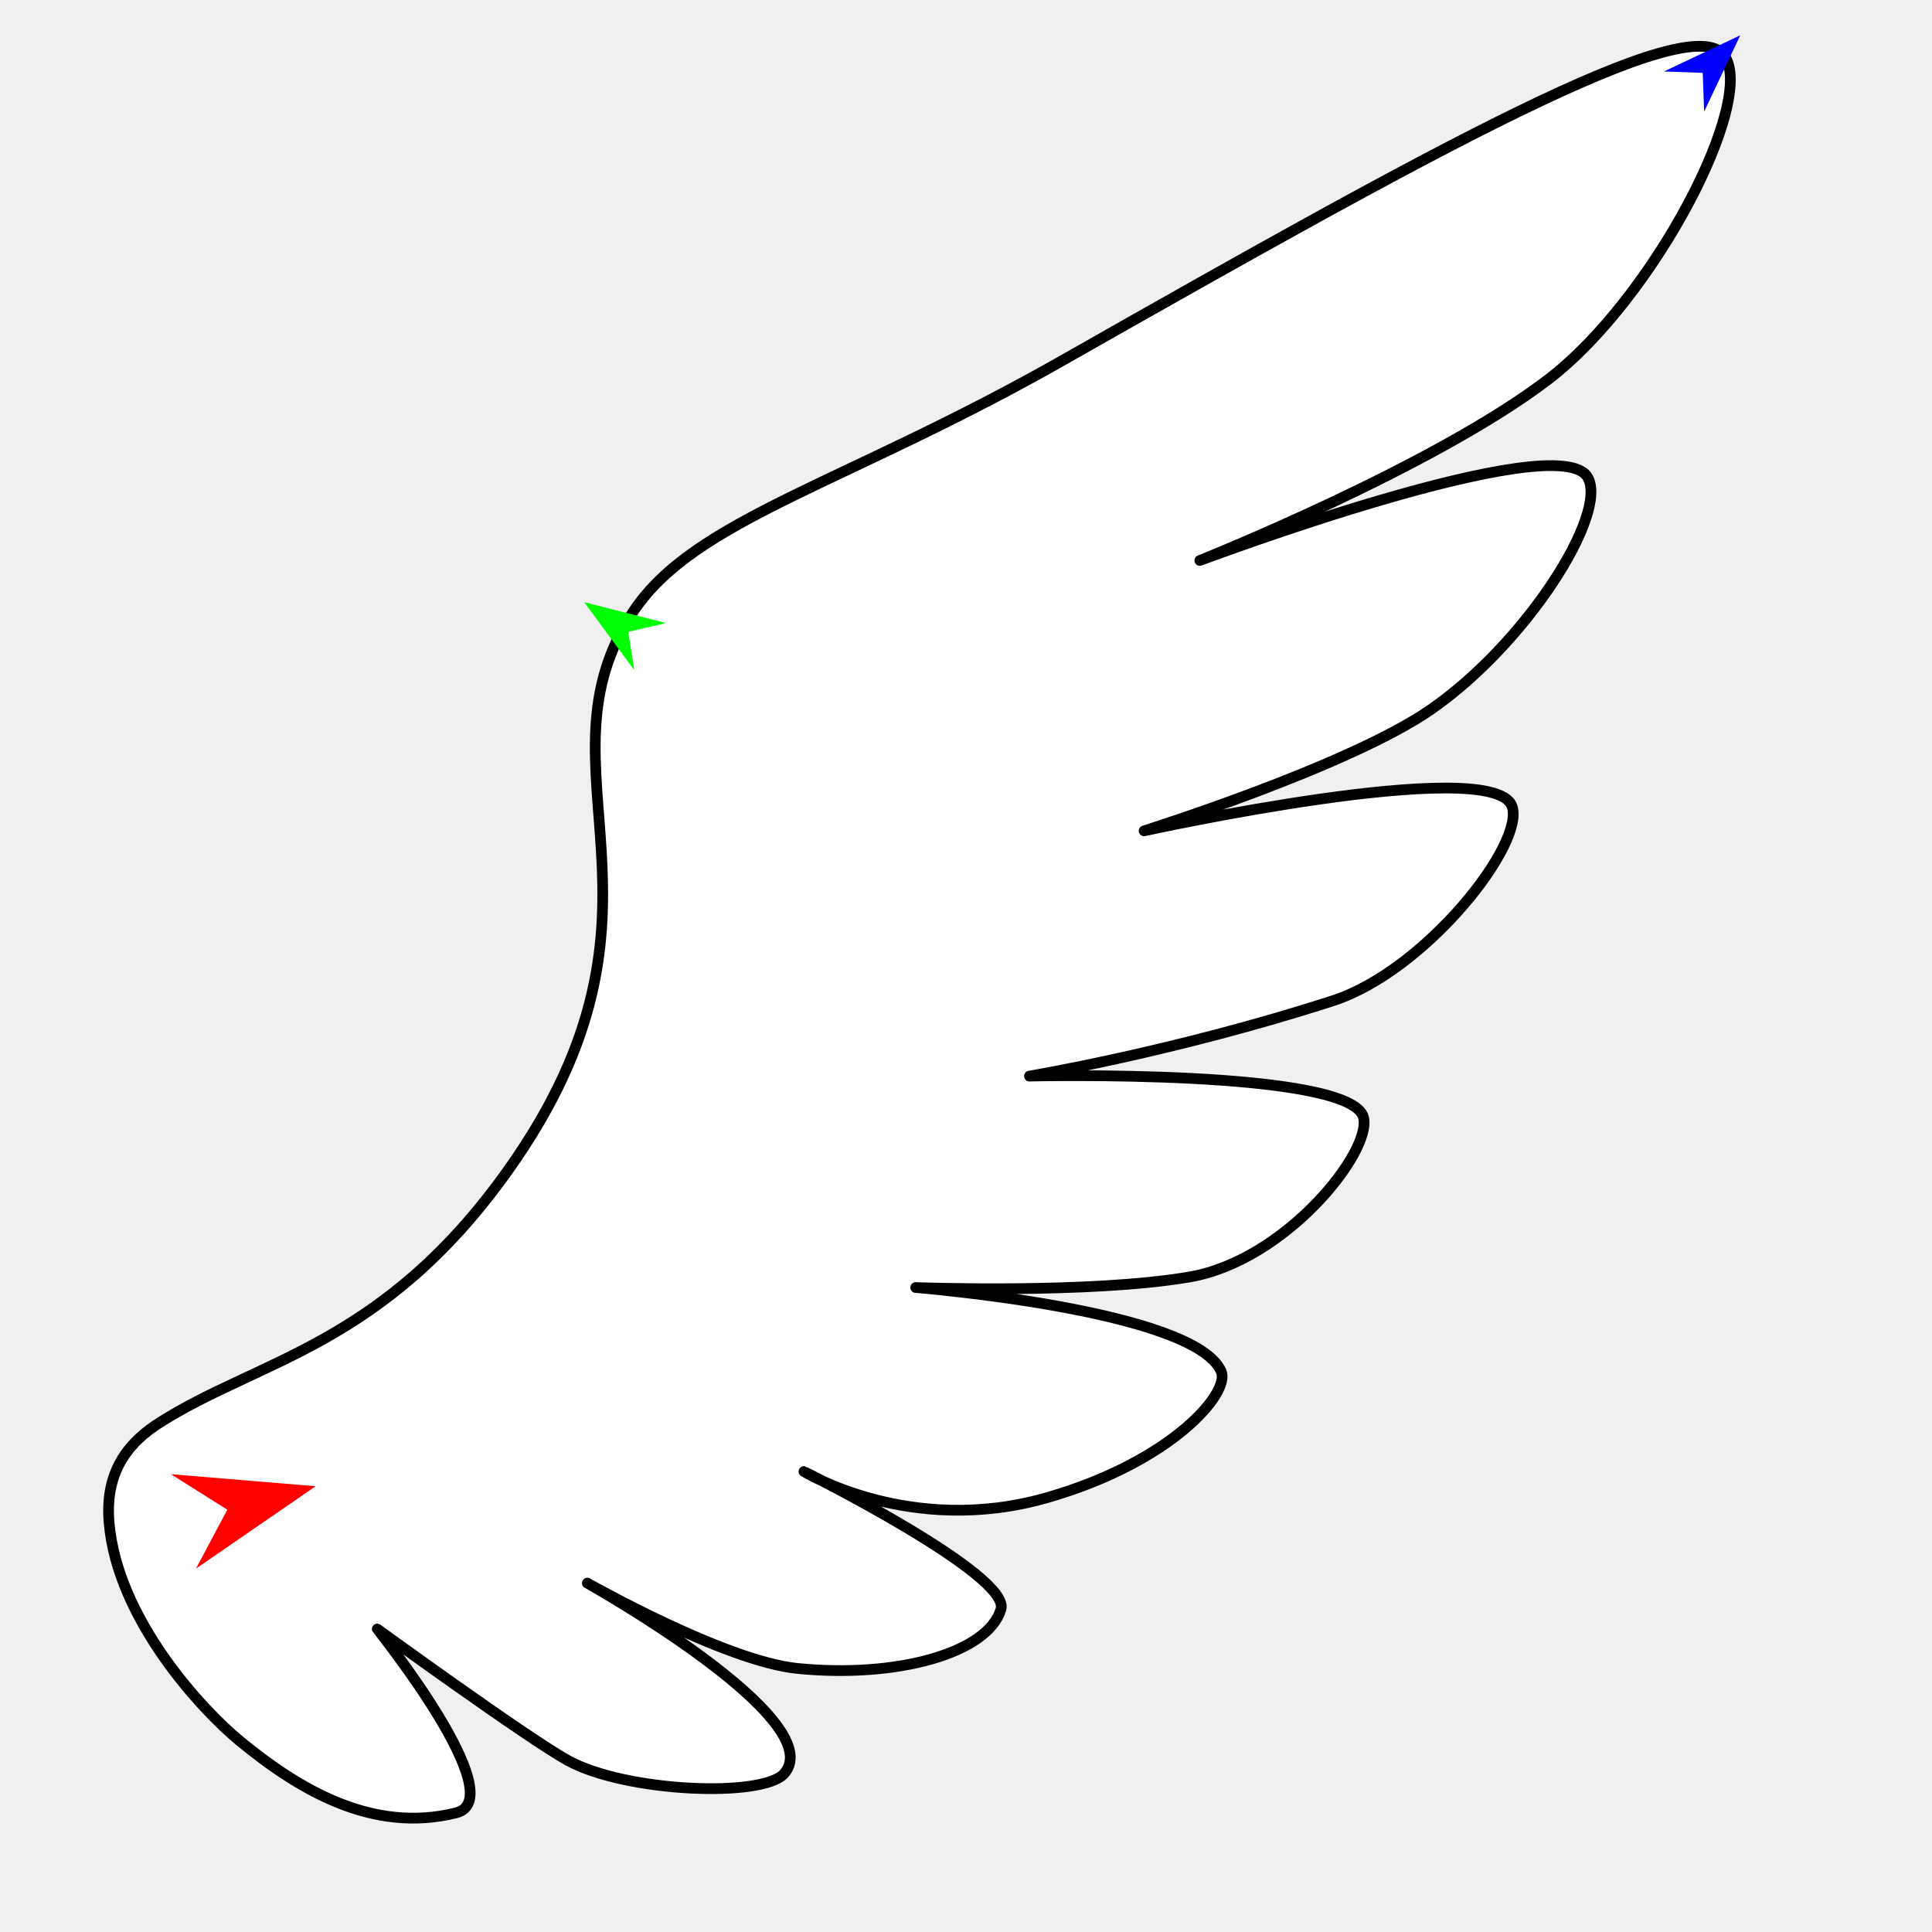
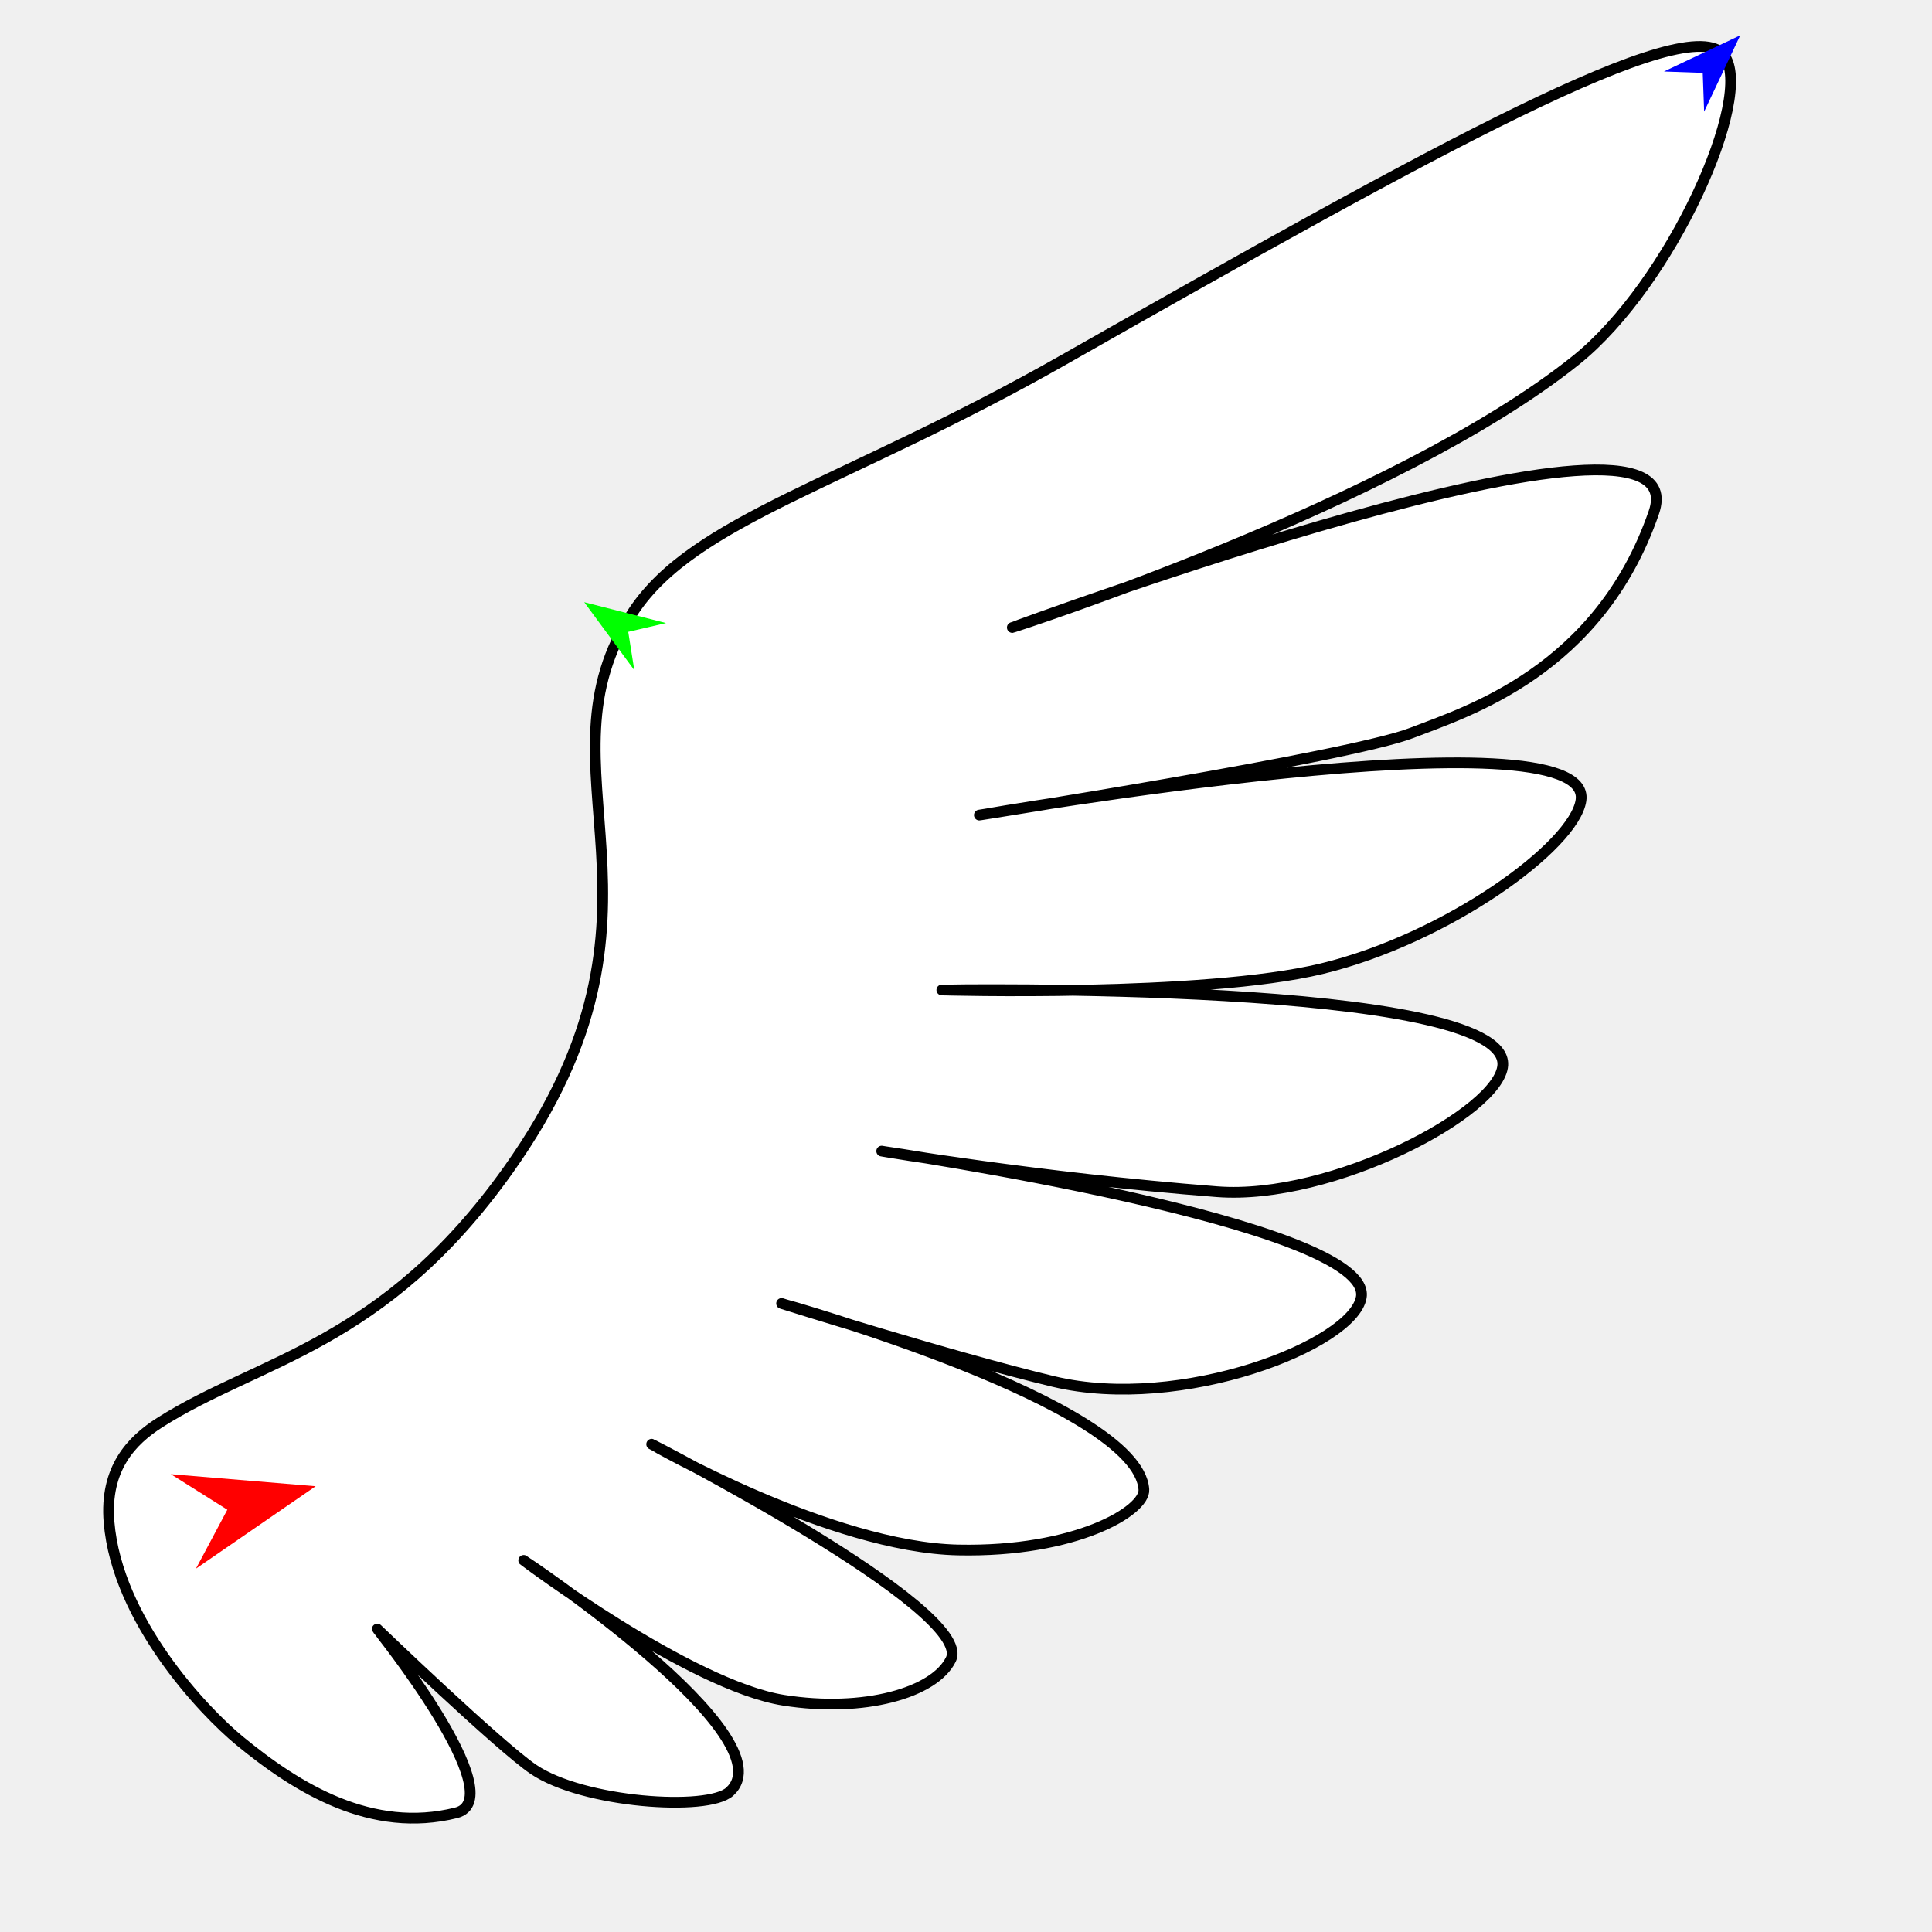
<svg xmlns="http://www.w3.org/2000/svg" version="1.1" id="Frame_0" width="720px" height="720px">
  <g id="wing">
-     <g id="wingR">
-       <path fill="#ffffff" fill-rule="evenodd" stroke="#000000" stroke-width="4" stroke-linecap="round" stroke-linejoin="round" d="M 59.515 530.167 C 96.684 506.498 142.867 501.596 189.529 435.852 C 258.847 338.186 196.921 286.805 236.012 227.904 C 258.887 193.438 314.823 180.442 396.288 134.157 C 534.042 55.892 629.635 2.982 642.560 20.654 C 654.725 37.289 616.431 111.238 576.995 141.393 C 534.013 174.259 447.165 208.866 447.152 208.873 C 447.167 208.870 580.944 158.583 591.730 177.960 C 599.348 191.644 568.887 239.711 533.218 264.436 C 502.582 285.672 426.403 309.624 426.392 309.629 C 426.406 309.628 556.068 281.104 563.434 300.346 C 568.721 314.157 531.334 361.760 496.731 372.947 C 437.826 391.991 383.664 401.023 383.653 401.026 C 383.665 401.027 503.818 398.206 508.161 416.519 C 511.201 429.340 479.149 469.712 443.397 475.873 C 406.371 482.253 341.272 479.834 341.262 479.834 C 341.273 479.837 444.989 488.047 455.093 511.059 C 458.614 519.076 436.569 544.861 390.158 558.151 C 339.074 572.778 299.627 548.388 299.618 548.387 C 299.626 548.392 376.914 586.902 373.012 599.761 C 368.043 616.135 334.138 625.473 297.171 621.780 C 270.110 619.077 218.894 589.981 218.886 589.978 C 218.893 589.985 309.797 640.830 292.279 660.923 C 284.306 670.068 233.034 667.909 211.547 656.031 C 196.617 647.778 140.608 607.107 140.601 607.102 C 140.604 607.109 191.356 670.275 169.958 675.601 C 138.526 683.426 110.996 666.614 89.225 648.691 C 75.896 637.718 43.661 603.727 40.635 567.258 C 38.977 547.266 48.983 536.874 59.515 530.167 Z" />
+     <g id="wingR_2">
+       <path fill="#ffffff" fill-rule="evenodd" stroke="#000000" stroke-width="4" stroke-linecap="round" stroke-linejoin="round" d="M 59.515 530.167 C 96.684 506.498 142.867 501.596 189.529 435.852 C 258.847 338.186 196.921 286.805 236.012 227.904 C 258.887 193.438 314.823 180.442 396.288 134.157 C 534.042 55.892 629.359 3.187 642.560 20.654 C 653.983 35.769 622.915 105.688 587.307 134.236 C 520.240 188.006 377.279 233.842 377.258 233.852 C 377.282 233.848 634.428 138.366 616.350 190.923 C 595.966 250.182 546.354 265.289 526.113 273.135 C 502.851 282.151 364.990 303.755 364.974 303.758 C 364.997 303.758 594.227 263.872 589.188 298.262 C 586.682 315.363 539.115 349.801 492.553 361.016 C 448.254 371.685 351.006 368.932 350.991 368.933 C 351.012 368.936 561.931 365.344 560.045 396.926 C 559.004 414.371 496.369 447.439 453.525 444.112 C 386.856 438.935 328.598 428.984 328.585 428.983 C 328.603 428.988 511.965 455.809 507.314 483.447 C 504.353 501.045 440.347 526.276 392.566 514.844 C 354.893 505.831 291.288 485.767 291.278 485.764 C 291.291 485.771 424.162 522.866 426.290 555.113 C 426.812 563.037 400.890 578.549 357.116 577.636 C 309.480 576.642 242.868 538.224 242.856 538.220 C 242.868 538.228 363.380 599.870 354.373 618.400 C 348.300 630.895 321.883 638.350 292.088 633.641 C 257.100 628.111 195.174 581.511 195.164 581.506 C 195.172 581.514 294.257 647.428 271.946 667.701 C 263.778 675.123 217.334 671.938 198.838 659.419 C 186.005 650.734 140.607 607.107 140.601 607.102 C 140.604 607.109 191.356 670.275 169.958 675.601 C 138.526 683.426 110.996 666.614 89.225 648.691 C 75.896 637.718 43.661 603.727 40.635 567.258 C 38.977 547.266 48.983 536.874 59.515 530.167 Z" />
    </g>
    <g id="specs_2">
      <path fill="#ff0000" fill-rule="evenodd" stroke="none" d="M 117.629 553.877 C 117.624 553.880 73.030 584.577 73.026 584.580 C 73.027 584.578 84.722 562.628 84.723 562.626 C 84.721 562.624 63.669 549.380 63.667 549.379 C 63.672 549.379 117.623 553.877 117.629 553.877 Z" />
      <path fill="#0000ff" fill-rule="evenodd" stroke="none" d="M 648.535 13.161 C 648.533 13.164 635.084 41.591 635.083 41.594 C 635.083 41.592 634.556 27.154 634.556 27.153 C 634.554 27.153 620.116 26.639 620.115 26.639 C 620.118 26.638 648.532 13.162 648.535 13.161 Z" />
-       <path fill="#00ff00" fill-rule="evenodd" stroke="none" d="M 217.724 224.416 C 217.727 224.416 248.198 232.192 248.201 232.193 C 248.200 232.193 234.128 235.466 234.127 235.467 C 234.127 235.468 236.378 249.738 236.379 249.740 C 236.377 249.737 217.726 224.418 217.724 224.416 Z" />
+       <path fill="#00ff00" fill-rule="evenodd" stroke="none" d="M 217.724 224.416 C 217.727 224.416 248.198 232.192 248.201 232.193 C 248.200 232.193 234.128 235.466 234.127 235.467 C 234.127 235.468 236.379 249.738 236.379 249.740 C 236.377 249.737 217.726 224.418 217.724 224.416 Z" />
    </g>
  </g>
</svg>
